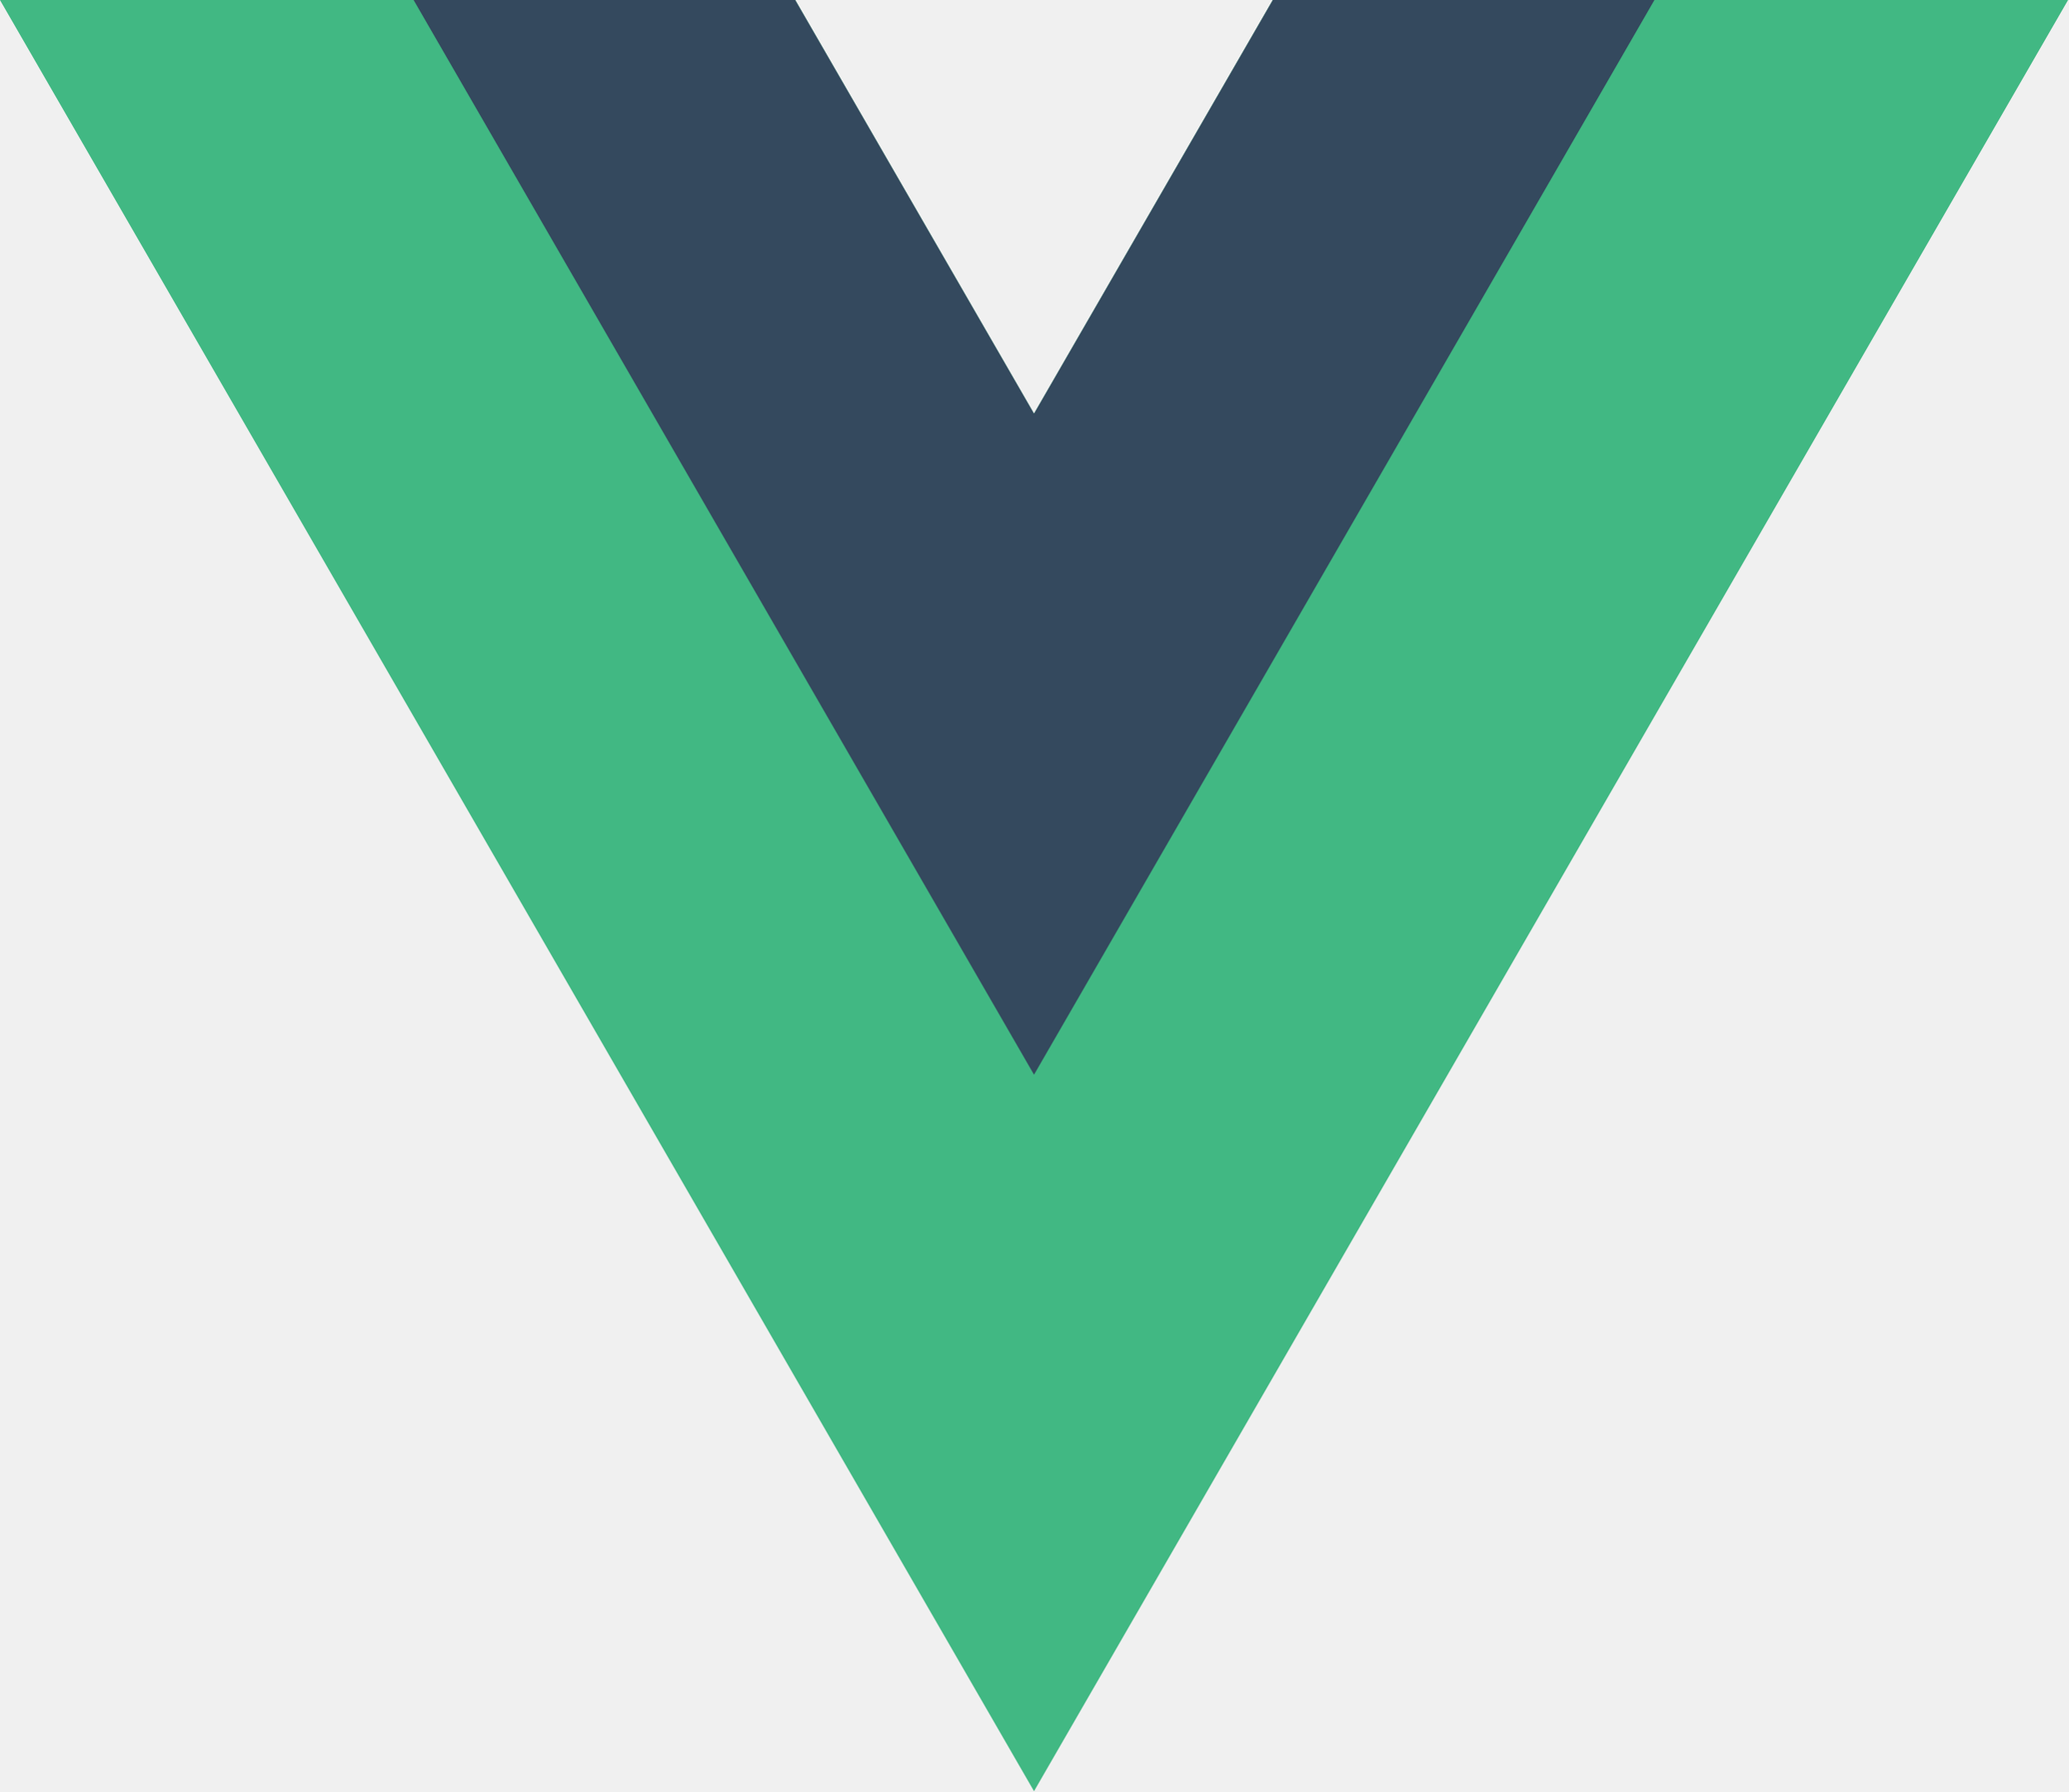
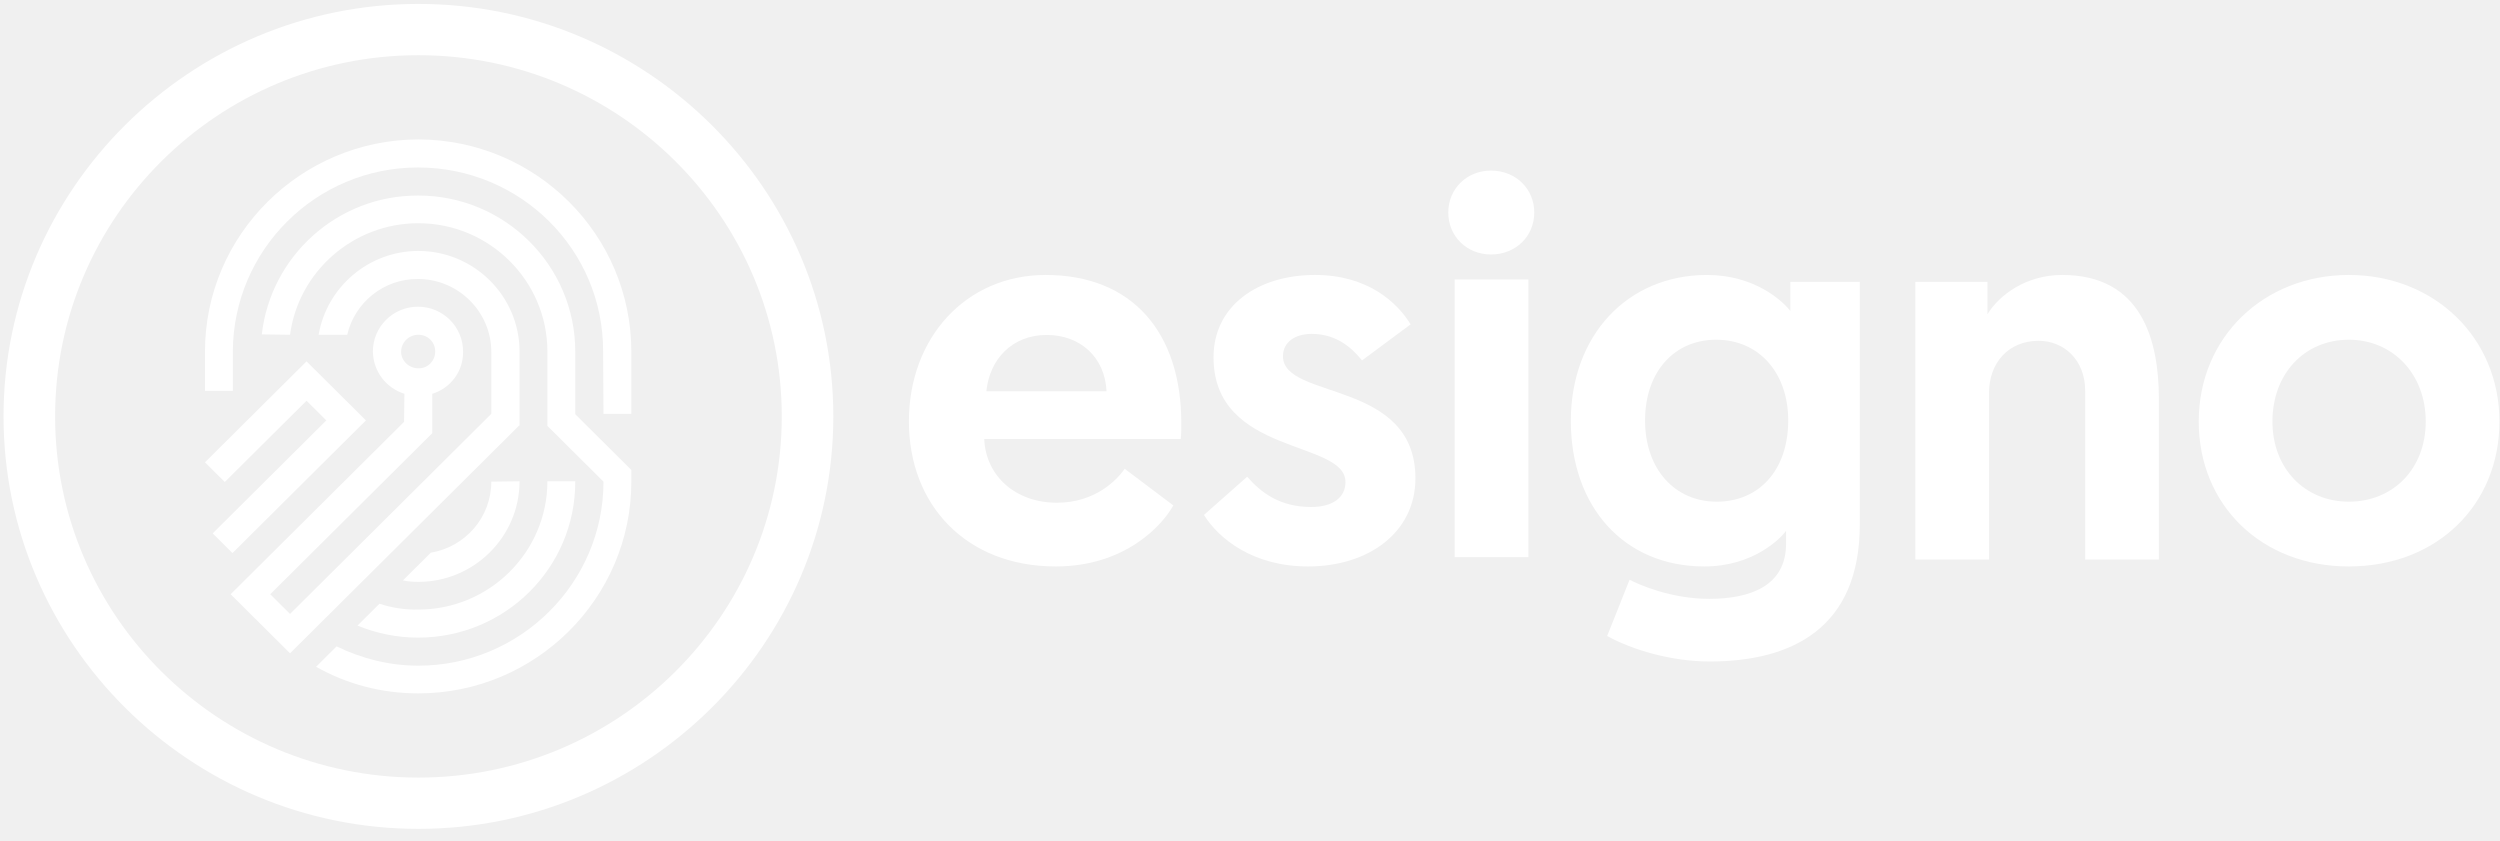
- <svg xmlns="http://www.w3.org/2000/svg" viewBox="0 0 261.76 226.69">
-   <path d="M161.096.001l-30.225 52.351L100.647.001H-.005l130.877 226.688L261.749.001z" fill="#41b883" />
-   <path d="M161.096.001l-30.225 52.351L100.647.001H52.346l78.526 136.01L209.398.001z" fill="#34495e" />
+ <svg xmlns="http://www.w3.org/2000/svg" width="119" height="40" viewBox="0 0 119 40" fill="none">
+   <g clip-path="url(#clip0_1_974)">
+     <path d="M0.168 19.821C0.168 30.635 9.039 39.454 19.917 39.454C30.796 39.454 39.666 30.635 39.666 19.821C39.666 9.006 30.796 0.187 19.917 0.187C9.039 0.187 0.168 9.006 0.168 19.821ZM2.623 19.821C2.623 10.337 10.377 2.628 19.917 2.628C29.457 2.628 37.212 10.337 37.212 19.821C37.212 29.304 29.457 37.013 19.917 37.013C10.377 37.013 2.623 29.304 2.623 19.821Z" fill="white" />
+     <path d="M9.757 16.733L9.757 18.606L11.083 18.606V16.733C11.101 11.893 15.045 7.972 19.896 7.972C24.782 7.972 28.726 11.893 28.708 16.733L28.726 19.699L30.052 19.699V16.75C30.052 11.164 25.515 6.654 19.913 6.636C14.312 6.654 9.757 11.181 9.757 16.733ZM12.462 15.917L13.806 15.935C14.207 12.933 16.807 10.626 19.913 10.626C23.299 10.626 26.056 13.367 26.056 16.733L26.056 20.272L28.726 22.926C28.726 27.748 24.764 31.686 19.913 31.686C18.517 31.686 17.191 31.34 16.022 30.767L15.045 31.739C16.493 32.554 18.133 33.005 19.913 33.005C25.497 33.005 30.052 28.477 30.052 22.926L30.052 22.371L27.382 19.716L27.382 16.733C27.382 12.639 24.032 9.308 19.913 9.308C16.057 9.29 12.881 12.205 12.462 15.917ZM15.167 15.935L16.528 15.935C16.877 14.408 18.273 13.263 19.896 13.28C21.815 13.28 23.386 14.842 23.386 16.75L23.386 19.699L13.806 29.223L12.863 28.286L20.576 20.619V18.745C21.431 18.485 22.06 17.687 22.042 16.733C22.042 15.553 21.082 14.599 19.896 14.599C18.709 14.599 17.749 15.553 17.749 16.733C17.767 17.687 18.378 18.467 19.25 18.745L19.233 20.081L10.979 28.286L13.806 31.097L24.712 20.254L24.73 20.272L24.73 16.733C24.73 14.096 22.566 11.945 19.913 11.945C17.54 11.945 15.551 13.679 15.167 15.935ZM19.093 16.75C19.093 16.299 19.459 15.935 19.913 15.935C20.367 15.935 20.716 16.282 20.716 16.733C20.716 17.184 20.349 17.548 19.913 17.531C19.459 17.531 19.093 17.166 19.093 16.75ZM14.591 17.201L9.757 22.006L10.699 22.943L14.591 19.075L15.533 20.011L10.124 25.389L11.066 26.326L17.418 20.011L14.591 17.201ZM26.056 22.909C26.056 26.274 23.299 29.015 19.913 29.015C19.267 29.032 18.639 28.928 18.064 28.737L17.017 29.778C17.906 30.143 18.884 30.351 19.896 30.351C24.049 30.351 27.399 27.02 27.382 22.909L26.056 22.909ZM23.386 22.926C23.386 24.626 22.147 26.031 20.506 26.309L19.18 27.627C19.407 27.679 19.669 27.697 19.913 27.697C22.566 27.697 24.73 25.545 24.73 22.909L23.386 22.926Z" fill="white" />
+     <path d="M43.264 20.063C43.264 24.031 45.984 26.963 50.256 26.963C53.561 26.963 55.34 24.992 55.849 24.057L53.535 22.313C53.154 22.869 52.111 23.93 50.306 23.93C48.349 23.93 46.925 22.667 46.849 20.897H56.205C56.23 20.645 56.23 20.392 56.23 20.139C56.23 15.817 53.891 13.088 49.773 13.088C45.984 13.088 43.264 16.07 43.264 20.063ZM46.951 18.623C47.103 17.106 48.171 15.944 49.823 15.944C51.425 15.944 52.595 17.005 52.671 18.623H46.951Z" fill="white" />
+     <path d="M62.264 26.963C65.137 26.963 67.374 25.346 67.374 22.768C67.374 18.041 61.069 19.052 61.069 16.955C61.069 16.297 61.629 15.893 62.442 15.893C63.688 15.893 64.425 16.651 64.832 17.157L67.145 15.438C66.51 14.402 65.112 13.088 62.595 13.088C59.874 13.088 57.764 14.554 57.764 17.005C57.764 21.706 64.044 20.923 64.044 22.945C64.044 23.703 63.408 24.133 62.417 24.133C60.917 24.133 60.027 23.45 59.366 22.692L57.307 24.512C58.019 25.649 59.646 26.963 62.264 26.963Z" fill="white" />
+     <path d="M69.243 26.52H72.751V13.301H69.243V26.52ZM68.938 10.117C68.938 11.254 69.827 12.113 70.971 12.113C72.141 12.113 73.031 11.254 73.031 10.117C73.031 8.979 72.141 8.12 70.971 8.12C69.827 8.12 68.938 8.979 68.938 10.117Z" fill="white" />
+     <path d="M76.5 30.274C77.695 30.931 79.551 31.487 81.382 31.487C85.297 31.487 88.526 29.895 88.526 24.967V13.416H85.221V14.806C84.839 14.301 83.492 13.088 81.254 13.088C77.466 13.088 74.772 15.969 74.772 20.038C74.772 24.107 77.288 26.963 81.127 26.963C83.441 26.963 84.737 25.649 85.017 25.27V25.876C85.017 27.924 83.263 28.505 81.356 28.505C79.526 28.505 78 27.823 77.568 27.595L76.5 30.274ZM85.119 20.013C85.119 22.363 83.746 23.88 81.712 23.88C79.729 23.88 78.305 22.338 78.305 20.013C78.305 17.688 79.704 16.171 81.687 16.171C83.746 16.171 85.119 17.763 85.119 20.013Z" fill="white" />
+     <path d="M98.161 13.088C96.432 13.088 95.161 14.048 94.602 14.958V13.416H91.169V26.635H94.678V18.698C94.678 17.283 95.593 16.222 97.042 16.222C98.237 16.222 99.254 17.131 99.254 18.597V26.635H102.763V19.002C102.763 16.196 101.949 13.088 98.161 13.088Z" fill="white" />
+     <path d="M104.66 20.063C104.66 24.057 107.66 26.963 111.804 26.963C115.973 26.963 118.973 24.057 118.973 20.063C118.973 16.07 115.871 13.088 111.804 13.088C107.761 13.088 104.66 16.045 104.66 20.063ZM108.168 20.063C108.168 17.789 109.694 16.171 111.804 16.171C113.914 16.171 115.465 17.814 115.465 20.063C115.465 22.313 113.914 23.88 111.804 23.88C109.719 23.88 108.168 22.313 108.168 20.063Z" fill="white" />
+   </g>
+   <defs>
+     <clipPath id="clip0_1_974">
+       <rect width="119" height="39.827" fill="white" />
+     </clipPath>
+   </defs>
</svg>
